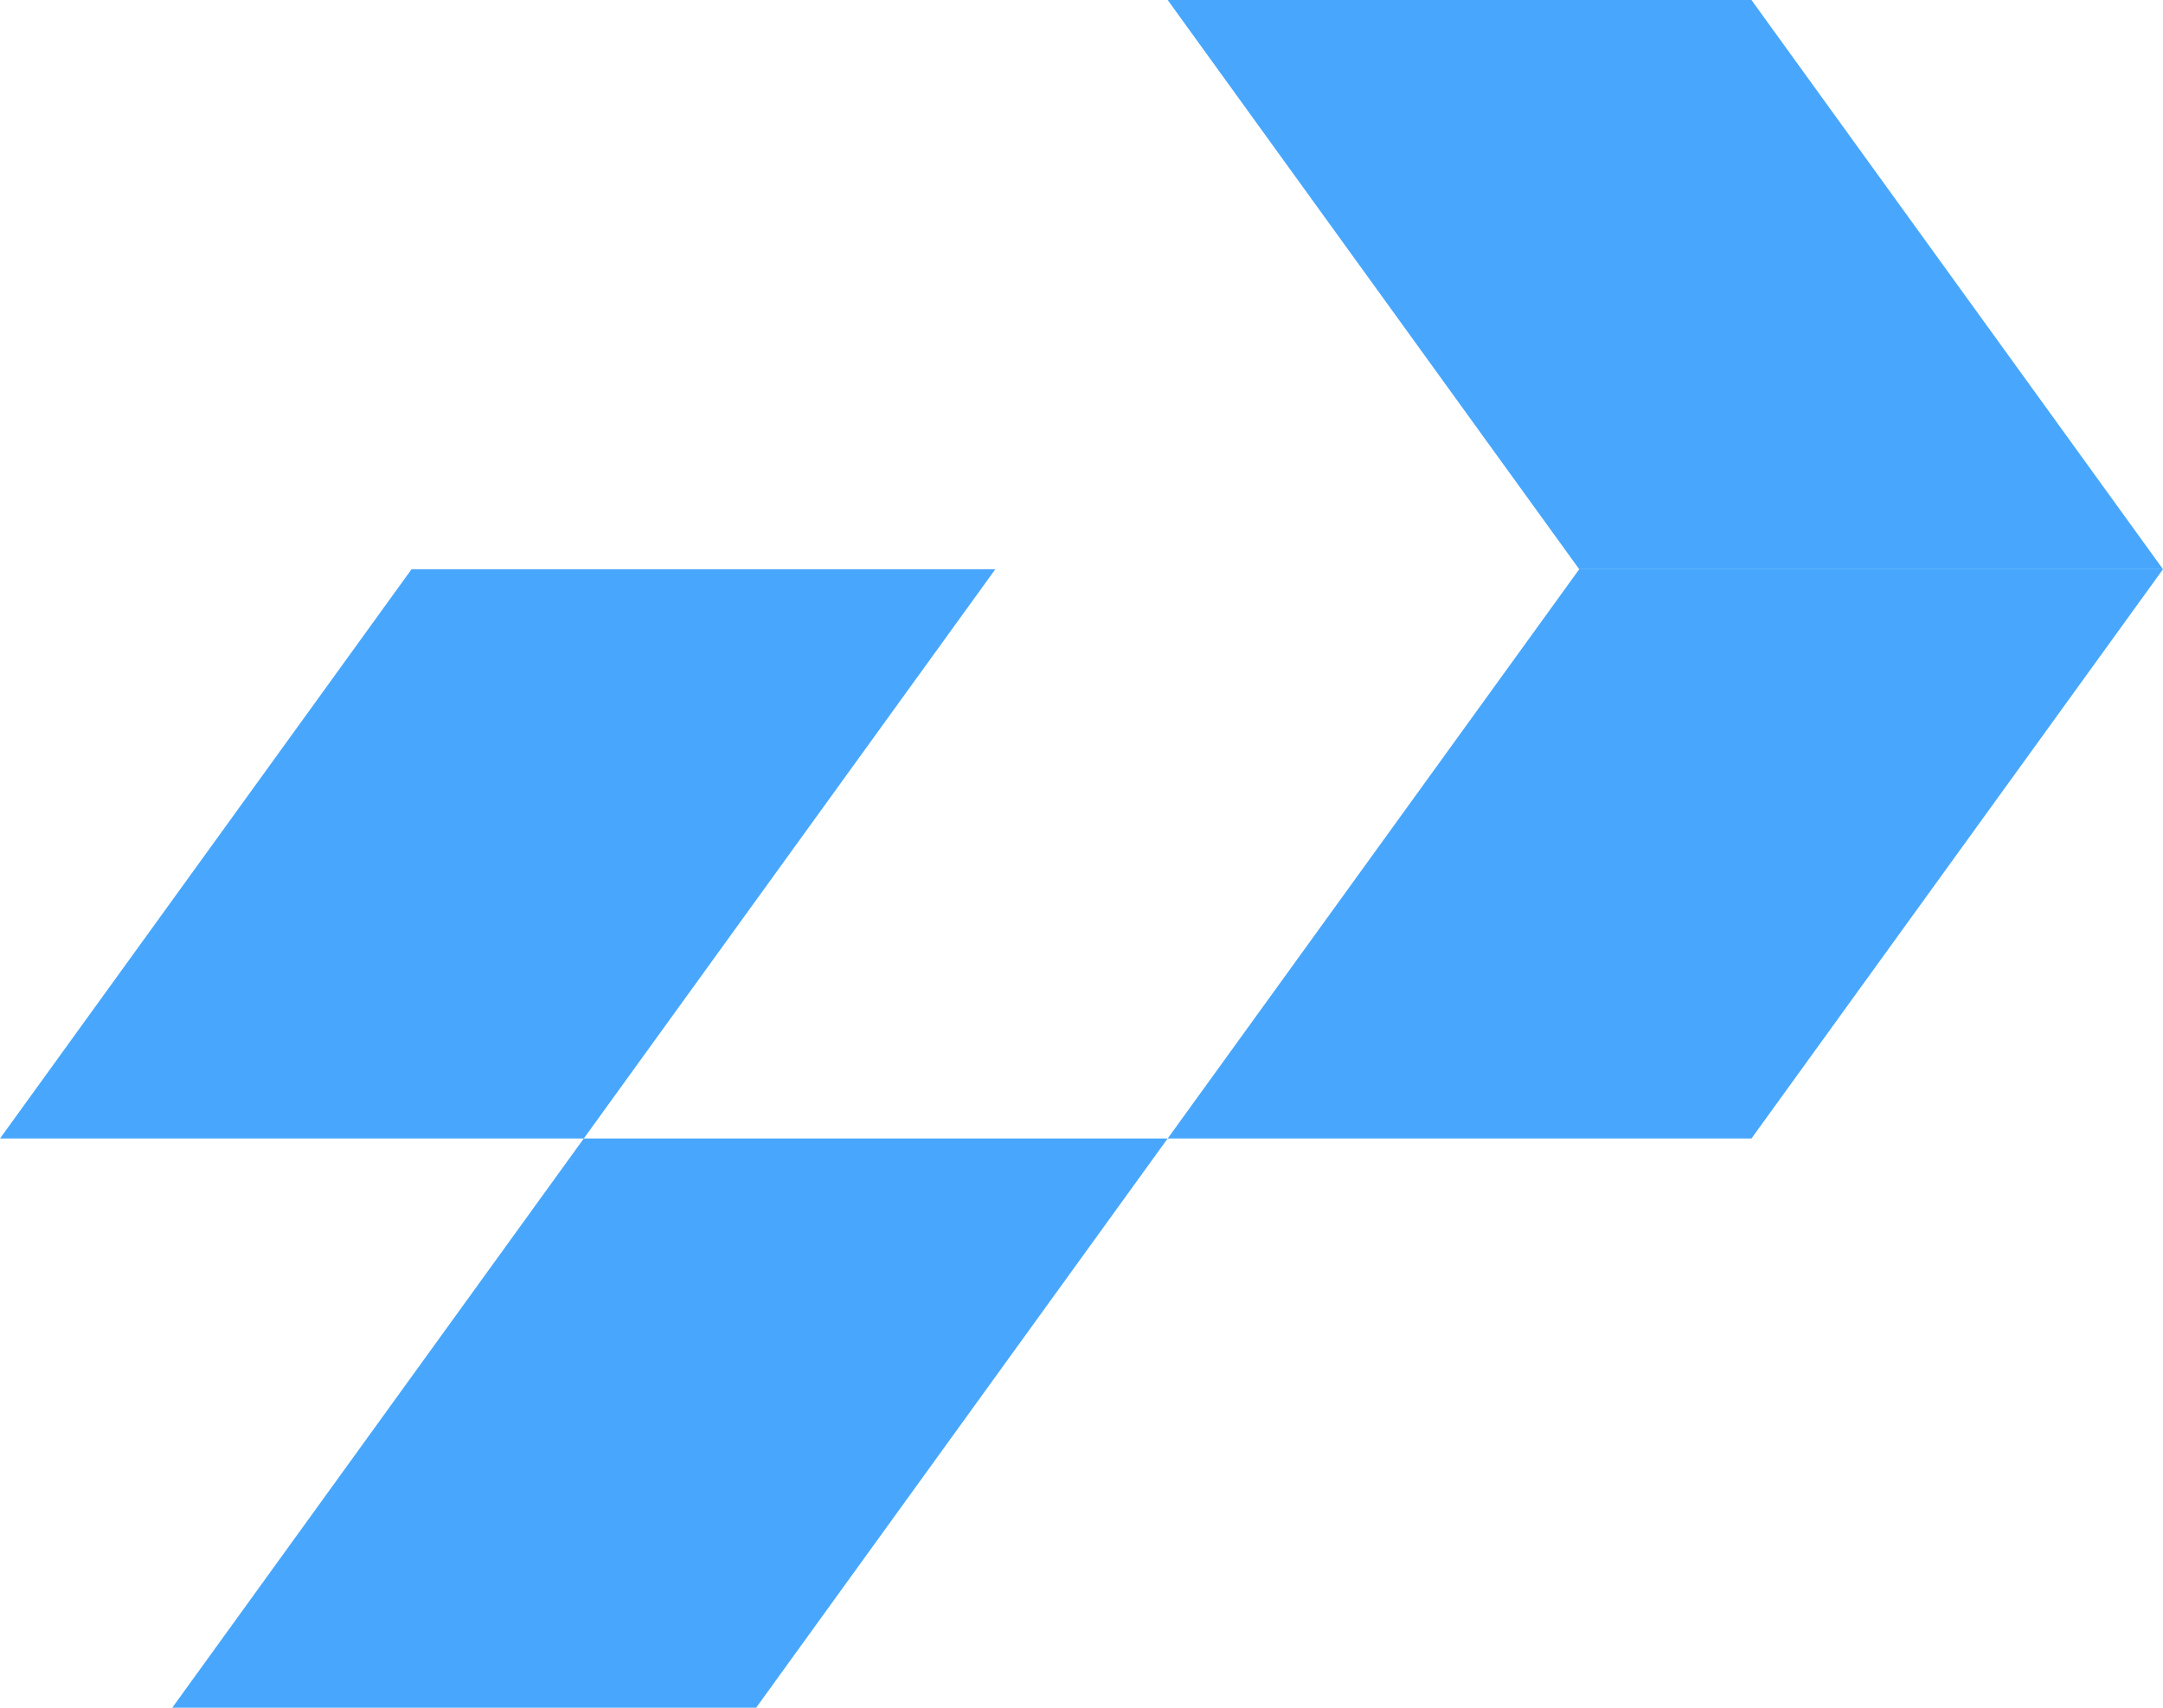
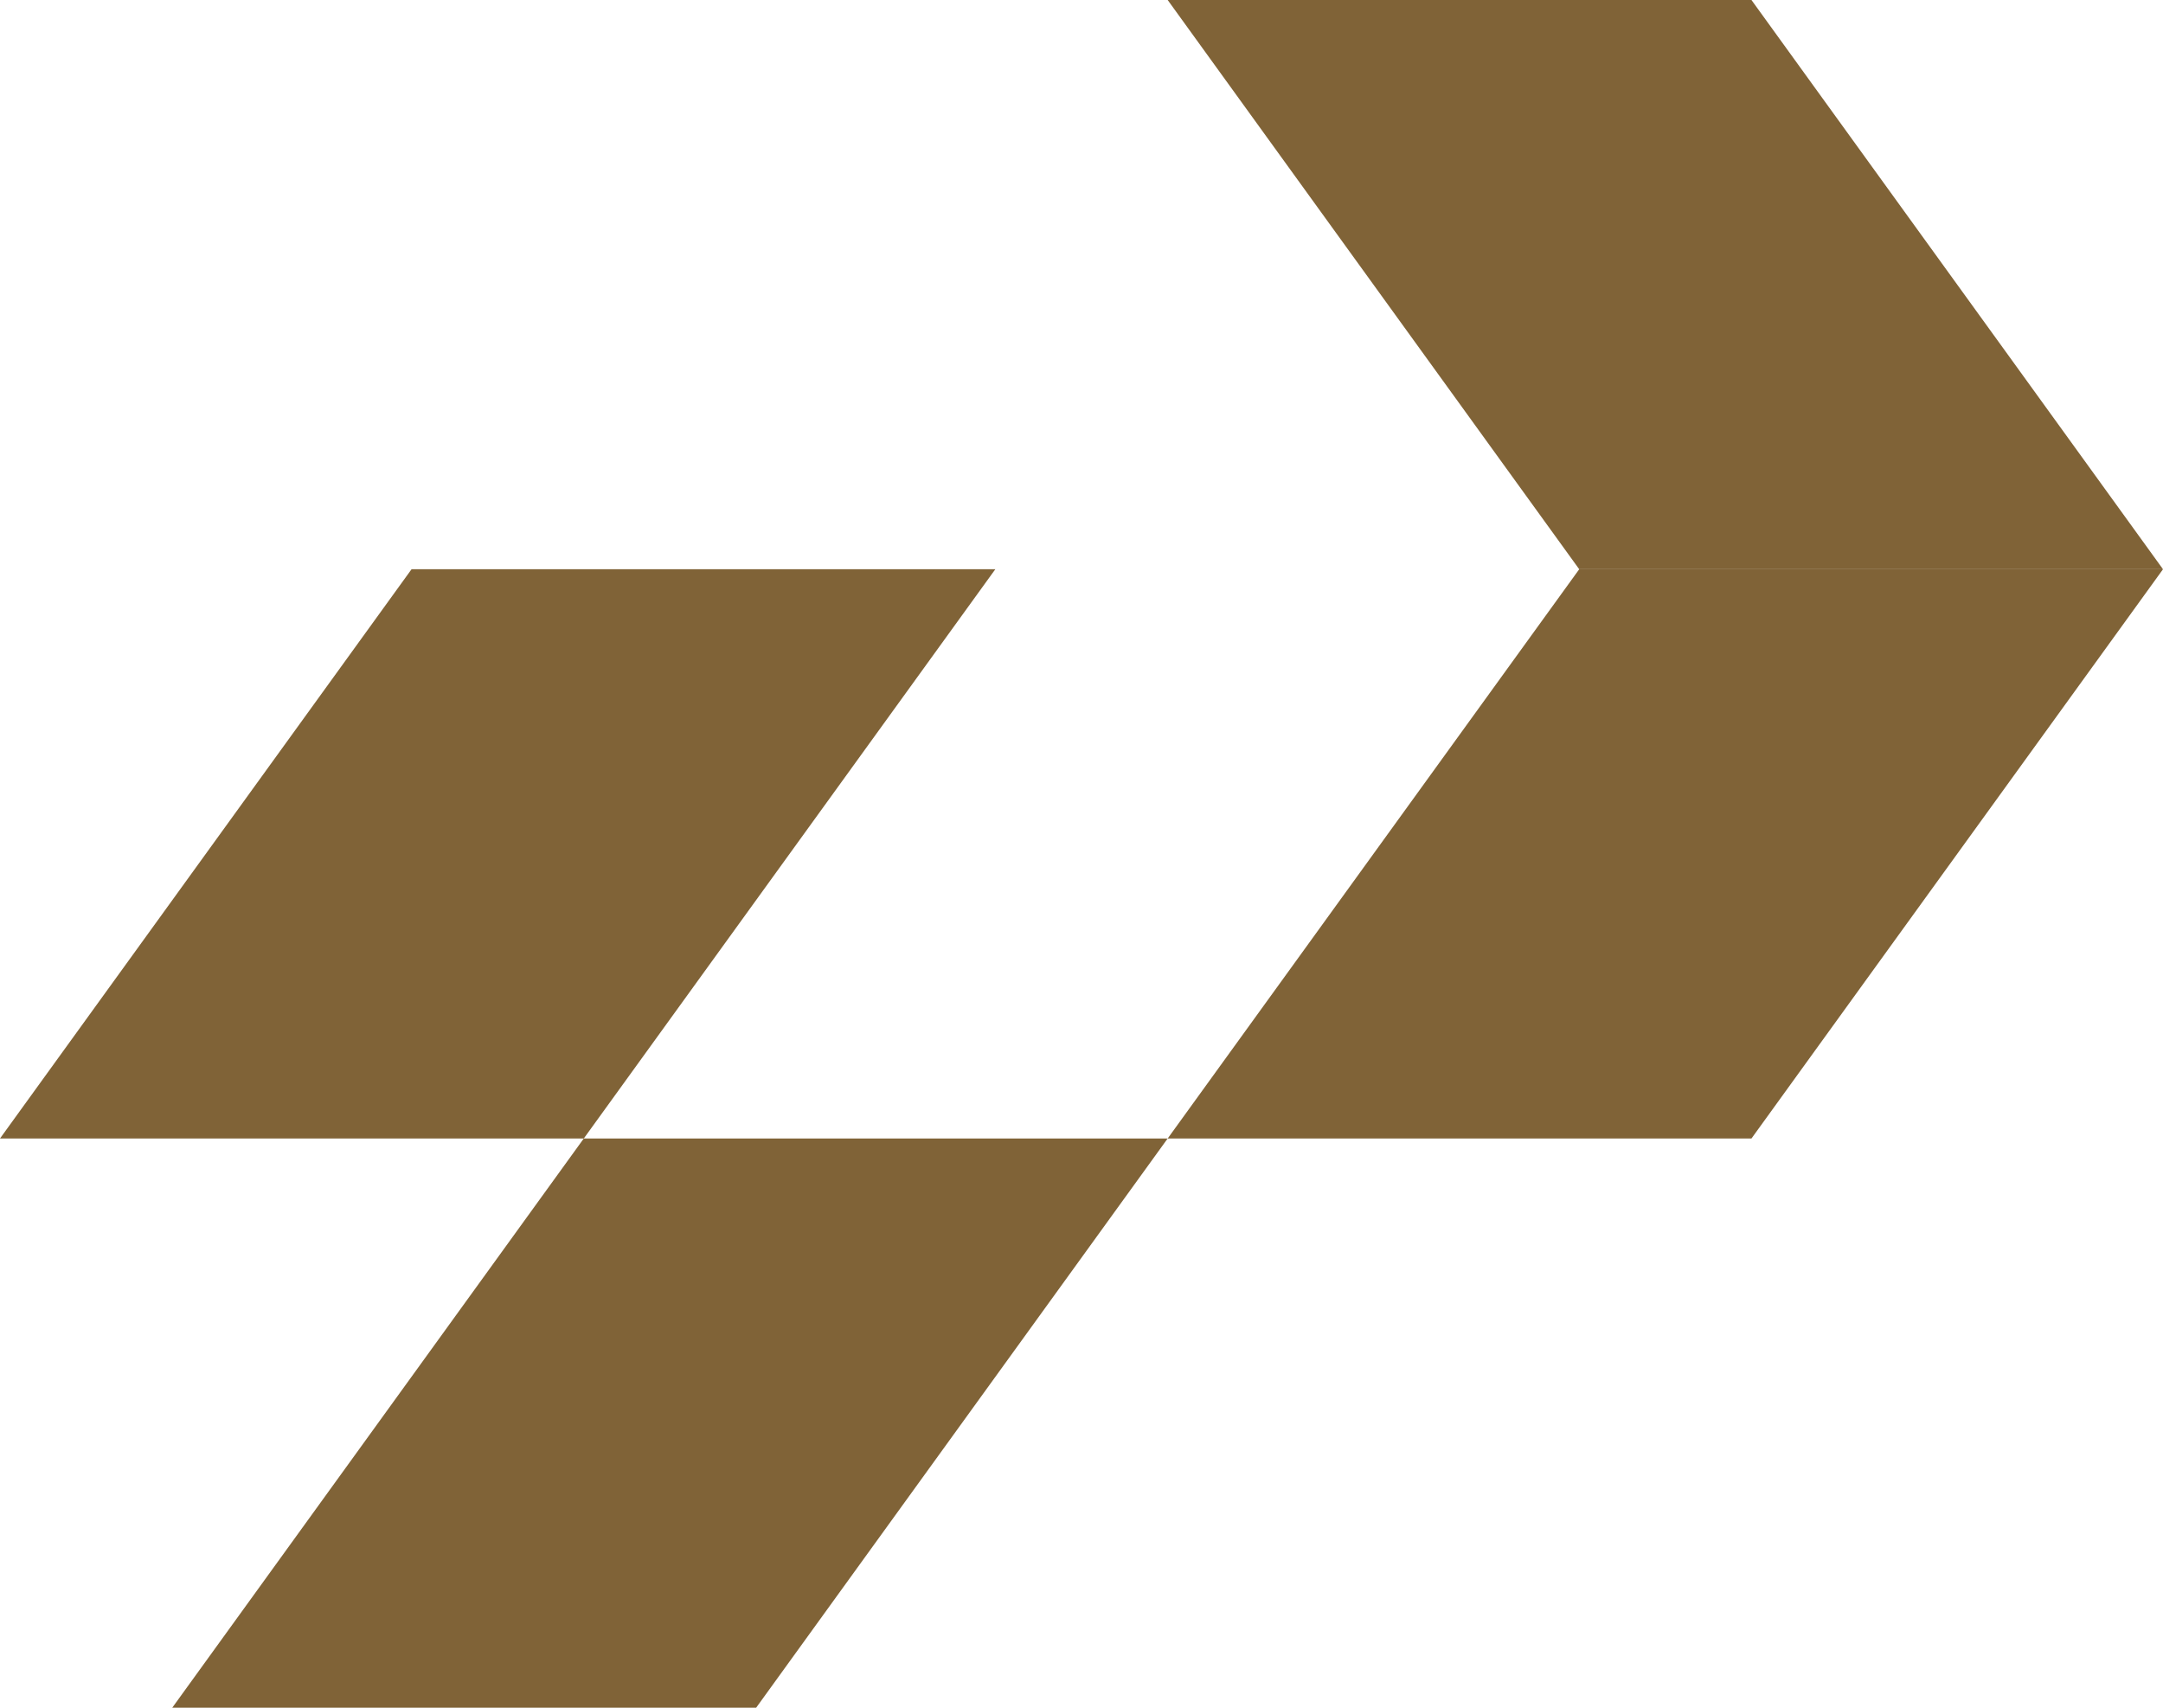
<svg xmlns="http://www.w3.org/2000/svg" width="19" height="15" viewBox="0 0 19 15" fill="none">
-   <path d="M8.743 5H3.615L0 10H5.128L8.743 5Z" fill="#48A7FD" />
-   <path d="M19 5H13.872L10.257 10H15.385L19 5Z" fill="#48A7FD" />
-   <path d="M10.257 10H5.128L1.513 15H6.642L10.257 10Z" fill="#48A7FD" />
-   <path d="M10.257 0H15.385L19 5H13.872L10.257 0Z" fill="#48A7FD" />
+   <path d="M8.743 5H3.615L0 10H5.128L8.743 5Z" fill="#806337" />
+   <path d="M19 5H13.872L10.257 10H15.385L19 5Z" fill="#806337" />
+   <path d="M10.257 10H5.128L1.513 15H6.642L10.257 10Z" fill="#806337" />
+   <path d="M10.257 0H15.385L19 5H13.872L10.257 0Z" fill="#806337" />
</svg>
